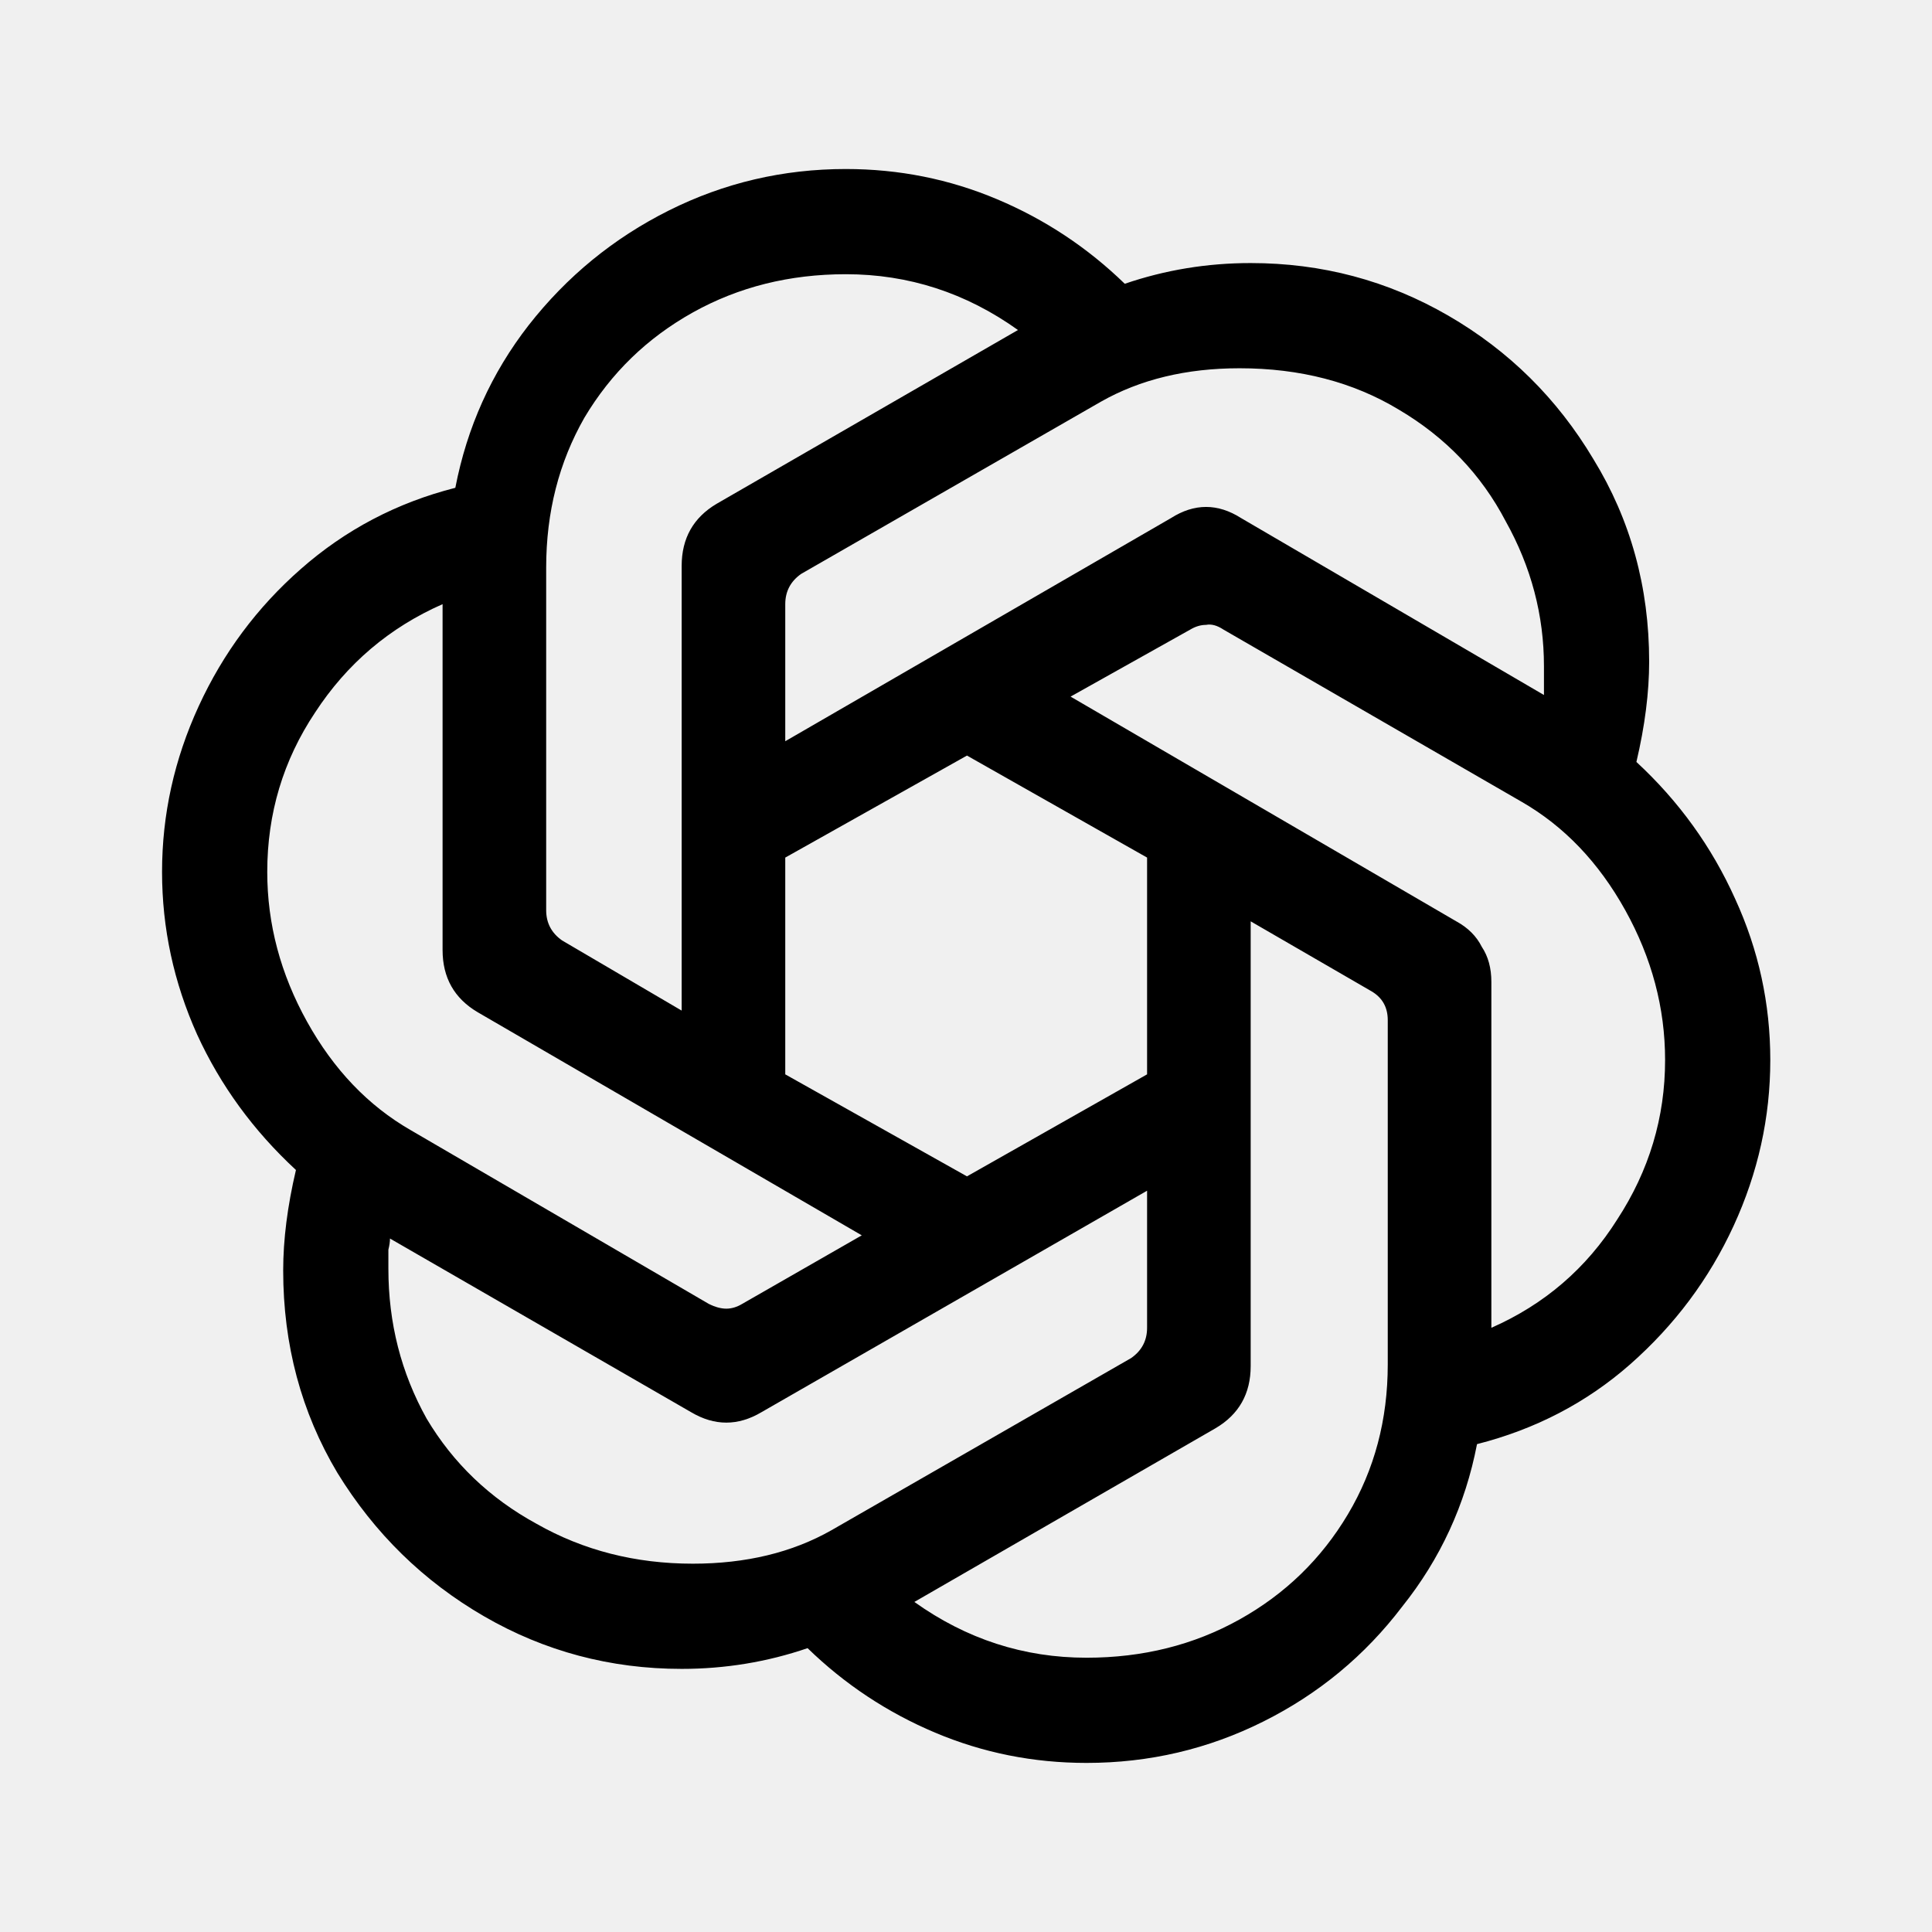
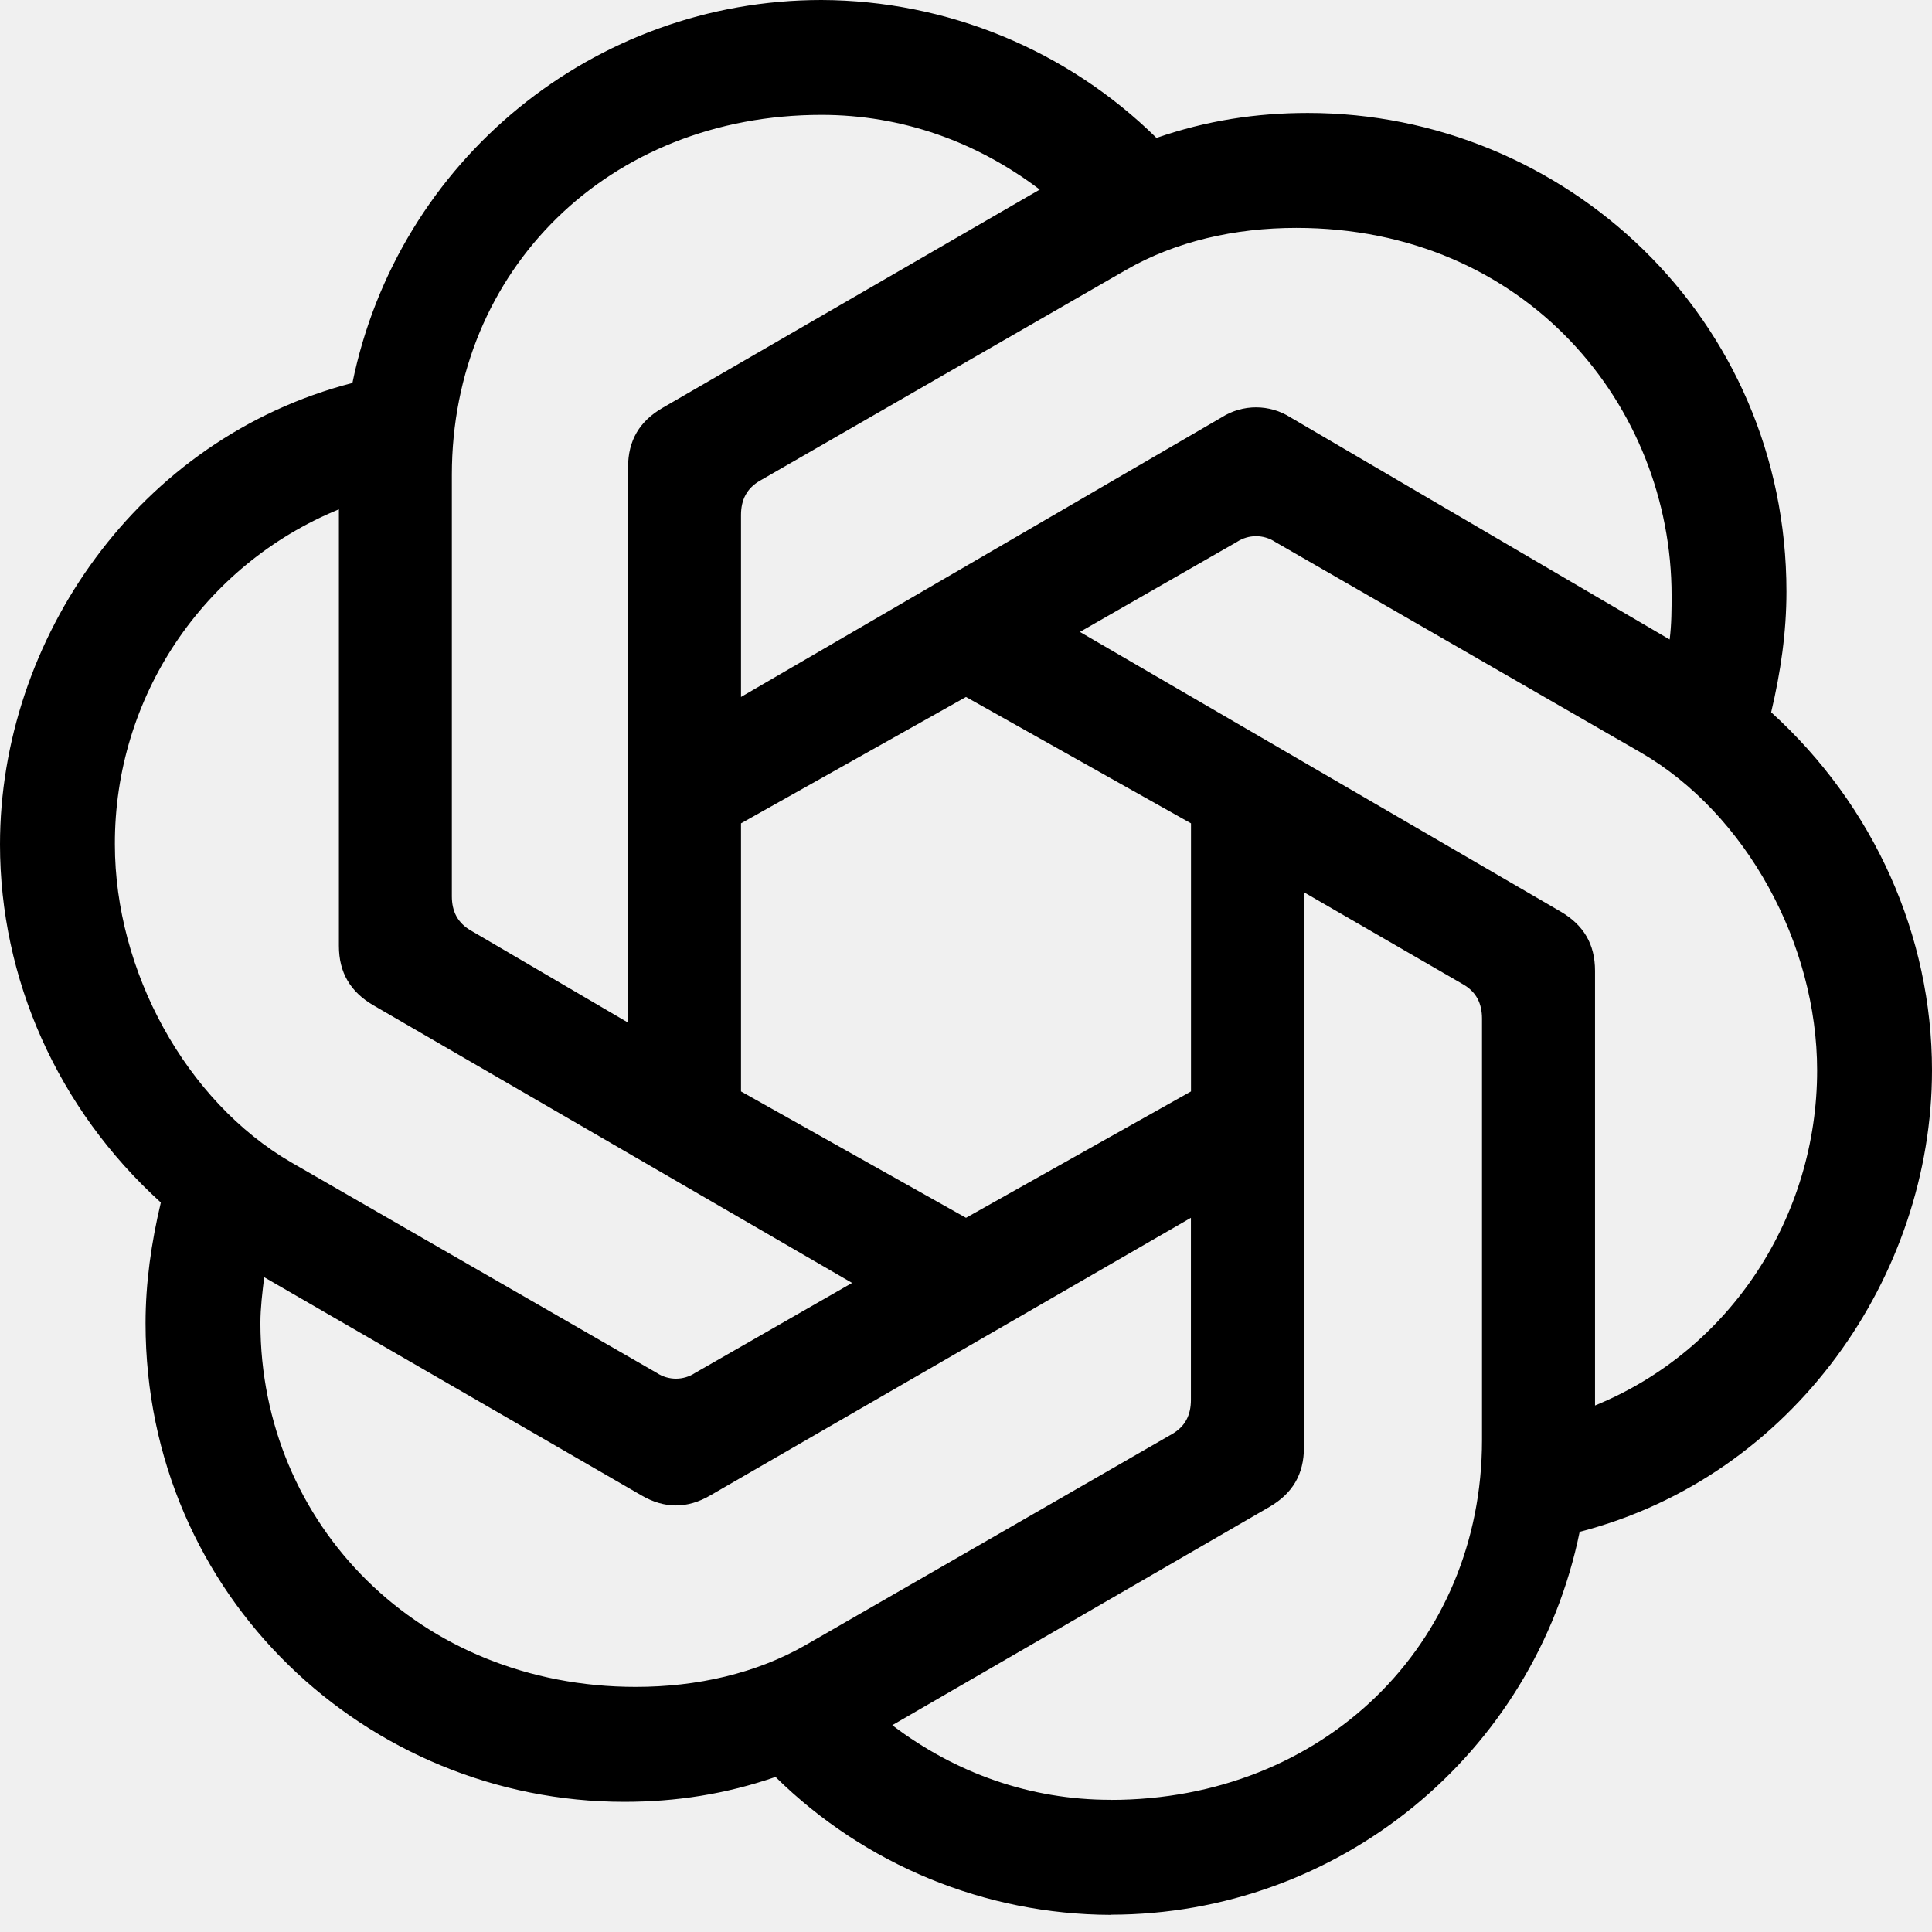
- <svg xmlns="http://www.w3.org/2000/svg" width="180" height="180" viewBox="0 0 180 180" fill="none">
-   <style>
-     :root {
-       fill: #000;
-     }
-     @media (prefers-color-scheme: dark) {
-       :root {
-         fill: #fff;
-       }
-     }
-   </style>
-   <path d="M101.228 164.247C96.278 164.247 91.575 163.307 87.12 161.426C82.665 159.545 78.705 156.921 75.24 153.555C71.478 154.842 67.568 155.486 63.509 155.486C56.876 155.486 50.738 153.852 45.095 150.585C39.452 147.318 34.898 142.863 31.433 137.22C28.067 131.577 26.384 125.291 26.384 118.361C26.384 115.49 26.78 112.371 27.572 109.005C23.612 105.342 20.543 101.135 18.365 96.383C16.187 91.532 15.098 86.483 15.098 81.236C15.098 75.89 16.236 70.742 18.513 65.792C20.79 60.842 23.958 56.585 28.017 53.021C32.175 49.358 36.977 46.833 42.422 45.447C43.511 39.804 45.788 34.755 49.253 30.3C52.817 25.746 57.173 22.182 62.321 19.608C67.469 17.034 72.963 15.747 78.804 15.747C83.754 15.747 88.457 16.688 92.912 18.569C97.367 20.45 101.327 23.073 104.792 26.439C108.554 25.152 112.464 24.509 116.523 24.509C123.156 24.509 129.294 26.142 134.937 29.409C140.58 32.676 145.085 37.131 148.451 42.774C151.916 48.417 153.648 54.704 153.648 61.634C153.648 64.505 153.252 67.623 152.46 70.989C156.42 74.652 159.489 78.909 161.667 83.76C163.845 88.512 164.934 93.512 164.934 98.759C164.934 104.105 163.796 109.253 161.519 114.203C159.242 119.153 156.024 123.459 151.866 127.122C147.807 130.686 143.055 133.161 137.61 134.547C136.521 140.19 134.195 145.239 130.631 149.694C127.166 154.248 122.859 157.812 117.711 160.386C112.563 162.96 107.069 164.247 101.228 164.247ZM64.548 145.685C69.498 145.685 73.805 144.645 77.468 142.566L105.386 126.528C106.376 125.835 106.871 124.895 106.871 123.707V110.936L70.934 131.577C68.756 132.864 66.578 132.864 64.4 131.577L36.333 115.391C36.333 115.688 36.284 116.034 36.185 116.43C36.185 116.826 36.185 117.42 36.185 118.212C36.185 123.261 37.373 127.914 39.749 132.171C42.224 136.329 45.639 139.596 49.995 141.972C54.351 144.447 59.202 145.685 64.548 145.685ZM66.033 121.479C66.627 121.776 67.172 121.925 67.667 121.925C68.162 121.925 68.657 121.776 69.152 121.479L80.289 115.094L44.501 94.304C42.323 93.017 41.234 91.086 41.234 88.512V56.288C36.284 58.466 32.324 61.832 29.354 66.386C26.384 70.841 24.899 75.791 24.899 81.236C24.899 86.087 26.136 90.74 28.611 95.195C31.086 99.65 34.304 103.016 38.264 105.293L66.033 121.479ZM101.228 154.446C106.475 154.446 111.227 153.258 115.484 150.882C119.741 148.506 123.107 145.239 125.582 141.081C128.057 136.923 129.294 132.27 129.294 127.122V95.046C129.294 93.858 128.799 92.967 127.809 92.373L116.523 85.839V127.271C116.523 129.845 115.434 131.775 113.256 133.062L85.19 149.249C90.041 152.714 95.387 154.446 101.228 154.446ZM106.871 100.095V79.899L90.09 70.395L73.161 79.899V100.095L90.09 109.599L106.871 100.095ZM63.509 52.724C63.509 50.15 64.598 48.219 66.776 46.932L94.842 30.746C89.991 27.281 84.645 25.548 78.804 25.548C73.557 25.548 68.805 26.736 64.548 29.112C60.291 31.488 56.925 34.755 54.45 38.913C52.074 43.071 50.886 47.724 50.886 52.872V84.8C50.886 85.988 51.381 86.928 52.371 87.621L63.509 94.155V52.724ZM138.947 123.707C143.897 121.529 147.807 118.163 150.678 113.609C153.648 109.055 155.133 104.105 155.133 98.759C155.133 93.908 153.896 89.255 151.421 84.8C148.946 80.345 145.728 76.979 141.768 74.702L113.999 58.664C113.405 58.268 112.86 58.119 112.365 58.218C111.87 58.218 111.375 58.367 110.88 58.664L99.743 64.901L135.68 85.839C136.769 86.433 137.561 87.225 138.056 88.215C138.65 89.106 138.947 90.195 138.947 91.482V123.707ZM109.098 48.269C111.276 46.883 113.454 46.883 115.632 48.269L143.847 64.752C143.847 64.059 143.847 63.168 143.847 62.079C143.847 57.327 142.659 52.823 140.283 48.566C138.006 44.21 134.69 40.745 130.334 38.171C126.077 35.597 121.127 34.31 115.484 34.31C110.534 34.31 106.227 35.349 102.564 37.428L74.646 53.466C73.656 54.159 73.161 55.1 73.161 56.288V69.059L109.098 48.269Z" />
+ <svg xmlns="http://www.w3.org/2000/svg" fill="currentColor" fill-rule="evenodd" height="1em" style="flex:none;line-height:1" viewBox="0 0 24 24" width="1em">
+   <path d="M9.205 8.658v-2.26c0-.19.072-.333.238-.428l4.543-2.616c.619-.357 1.356-.523 2.117-.523 2.854 0 4.662 2.212 4.662 4.566 0 .167 0 .357-.024.547l-4.71-2.759a.797.797 0 00-.856 0l-5.97 3.473zm10.609 8.8V12.06c0-.333-.143-.57-.429-.737l-5.97-3.473 1.95-1.118a.433.433 0 01.476 0l4.543 2.617c1.309.76 2.189 2.378 2.189 3.948 0 1.808-1.07 3.473-2.76 4.163zM7.802 12.703l-1.95-1.142c-.167-.095-.239-.238-.239-.428V5.899c0-2.545 1.95-4.472 4.591-4.472 1 0 1.927.333 2.712.928L8.23 5.067c-.285.166-.428.404-.428.737v6.898zM12 15.128l-2.795-1.57v-3.33L12 8.658l2.795 1.57v3.33L12 15.128zm1.796 7.23c-1 0-1.927-.332-2.712-.927l4.686-2.712c.285-.166.428-.404.428-.737v-6.898l1.974 1.142c.167.095.238.238.238.428v5.233c0 2.545-1.974 4.472-4.614 4.472zm-5.637-5.303l-4.544-2.617c-1.308-.761-2.188-2.378-2.188-3.948A4.482 4.482 0 014.21 6.327v5.423c0 .333.143.571.428.738l5.947 3.449-1.95 1.118a.432.432 0 01-.476 0zm-.262 3.9c-2.688 0-4.662-2.021-4.662-4.519 0-.19.024-.38.047-.57l4.686 2.71c.286.167.571.167.856 0l5.97-3.448v2.26c0 .19-.07.333-.237.428l-4.543 2.616c-.619.357-1.356.523-2.117.523zm5.899 2.83a5.947 5.947 0 005.827-4.756C22.287 18.339 24 15.84 24 13.296c0-1.665-.713-3.282-1.998-4.448.119-.5.19-.999.19-1.498 0-3.401-2.759-5.947-5.946-5.947-.642 0-1.26.095-1.88.31A5.962 5.962 0 0010.205 0a5.947 5.947 0 00-5.827 4.757C1.713 5.447 0 7.945 0 10.49c0 1.666.713 3.283 1.998 4.448-.119.5-.19 1-.19 1.499 0 3.401 2.759 5.946 5.946 5.946.642 0 1.26-.095 1.88-.309a5.96 5.96 0 004.162 1.713z" />
</svg>
